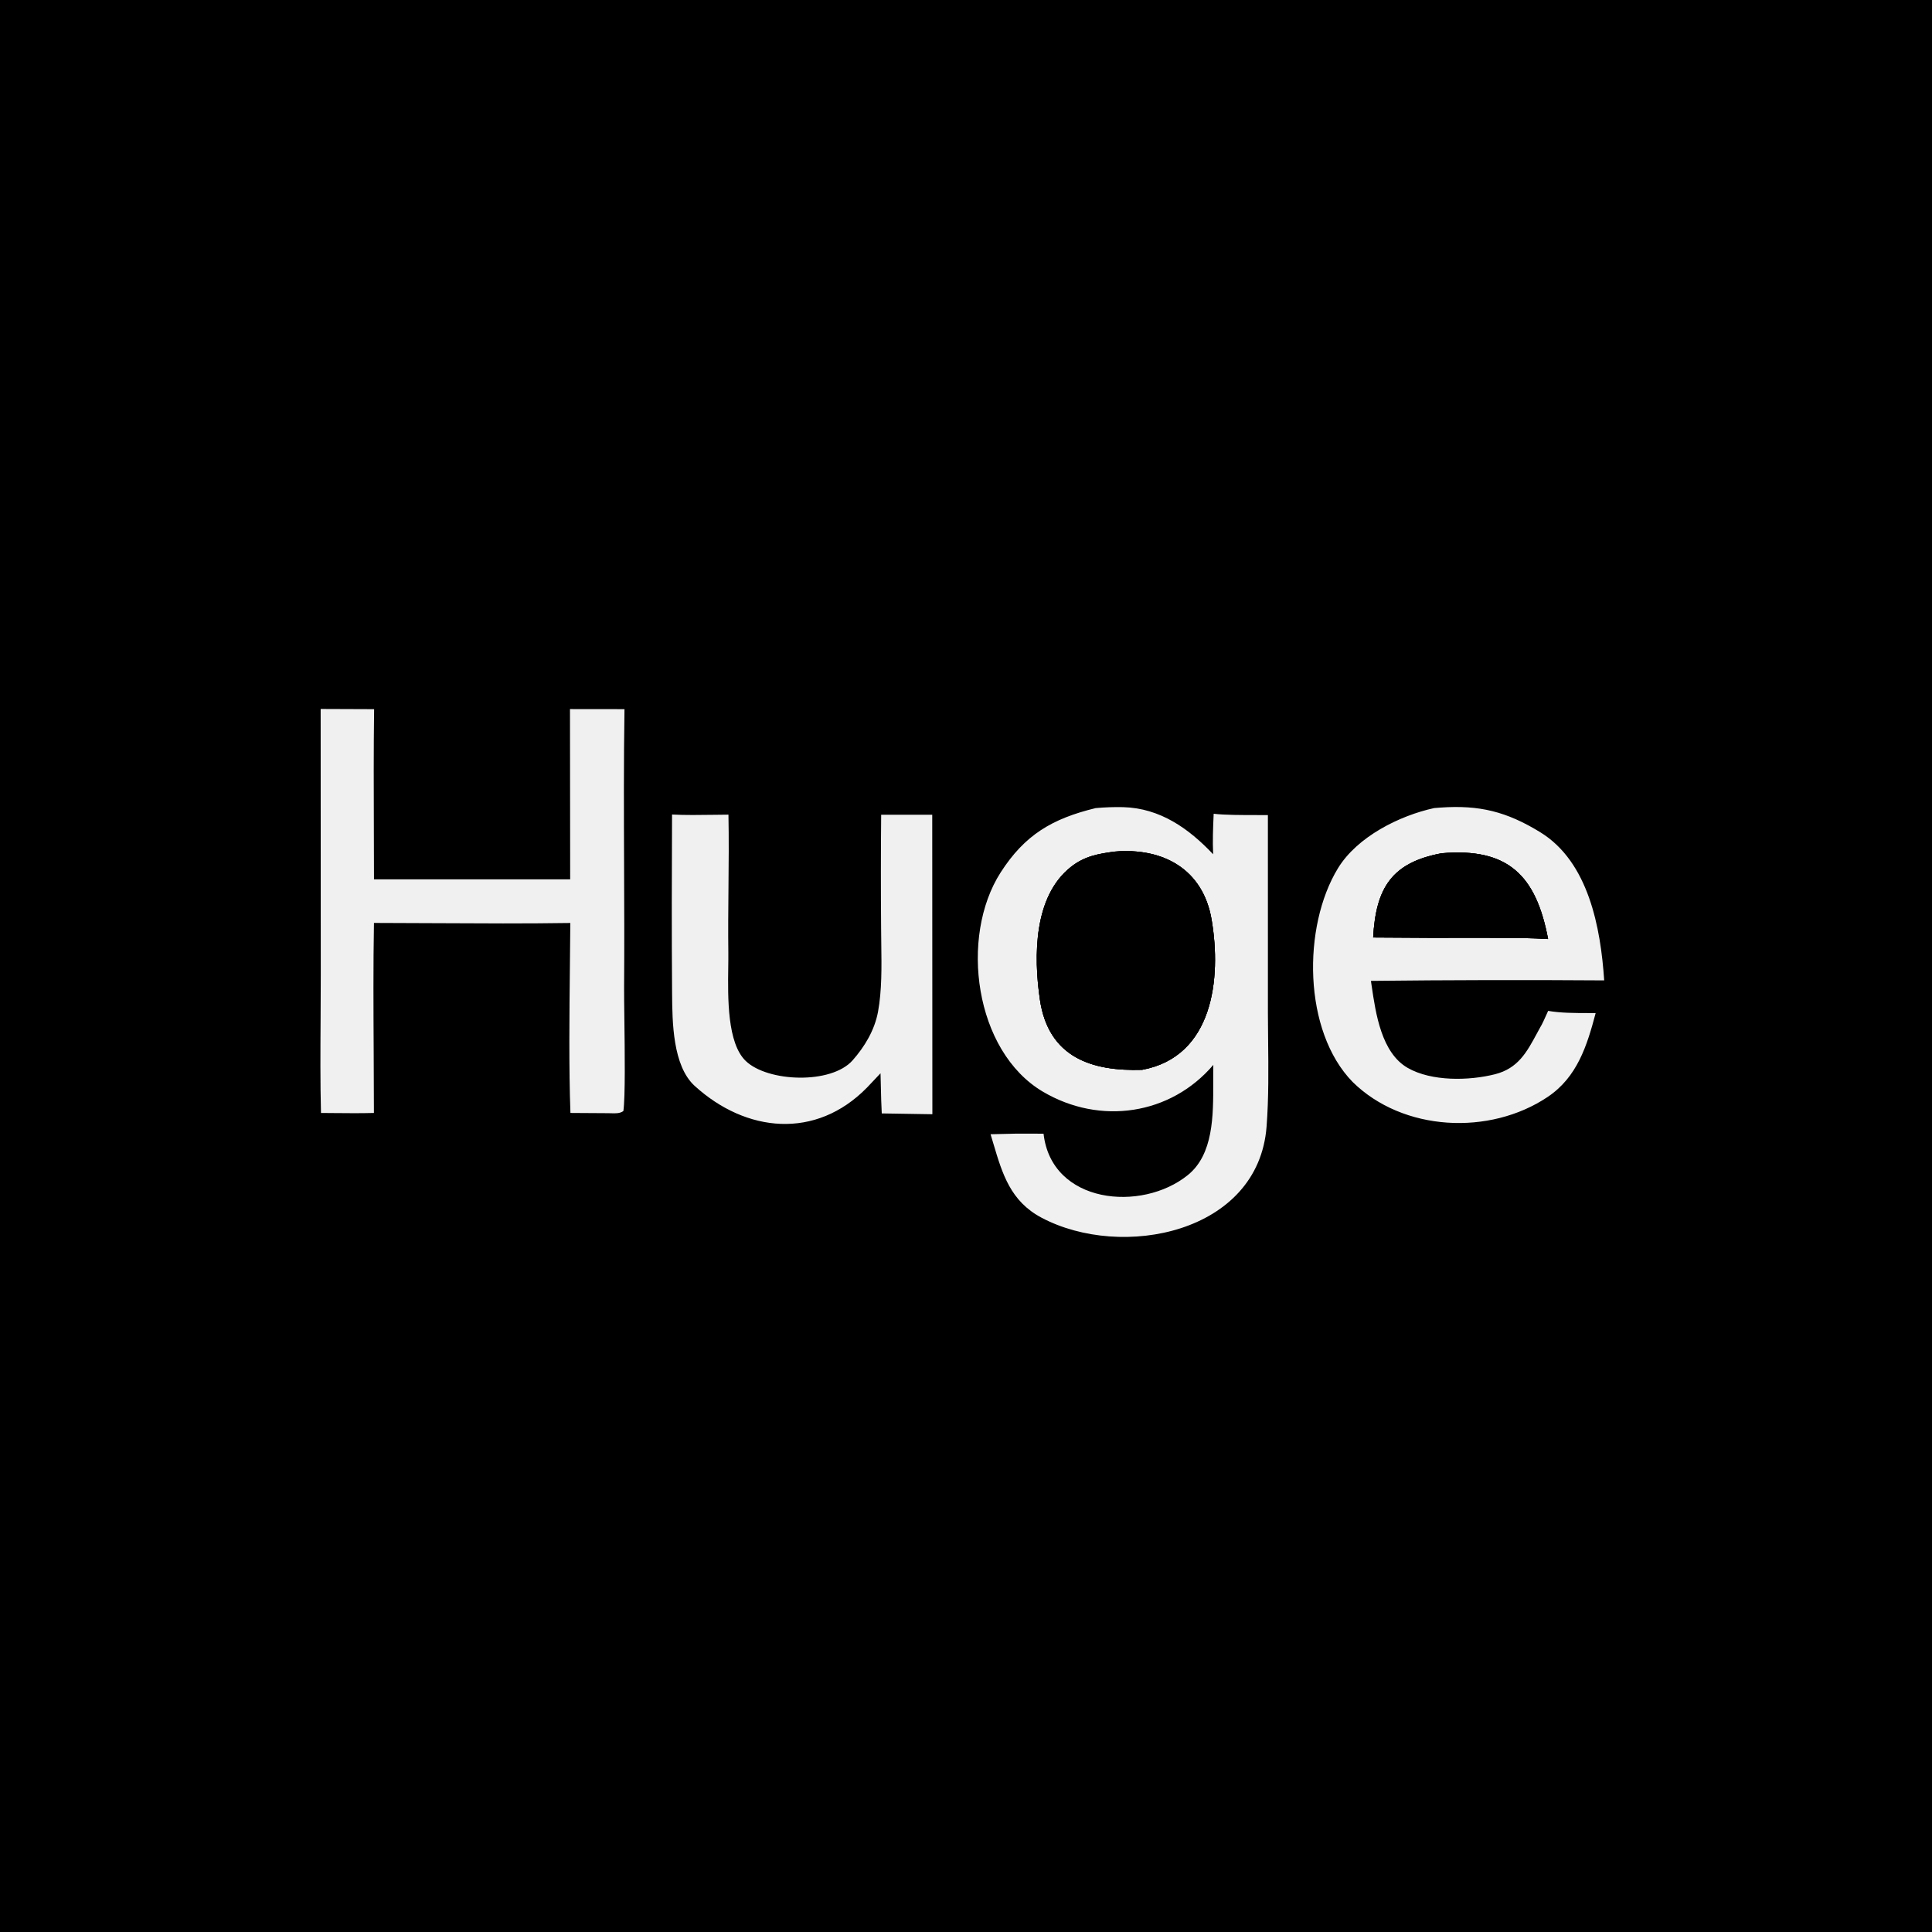
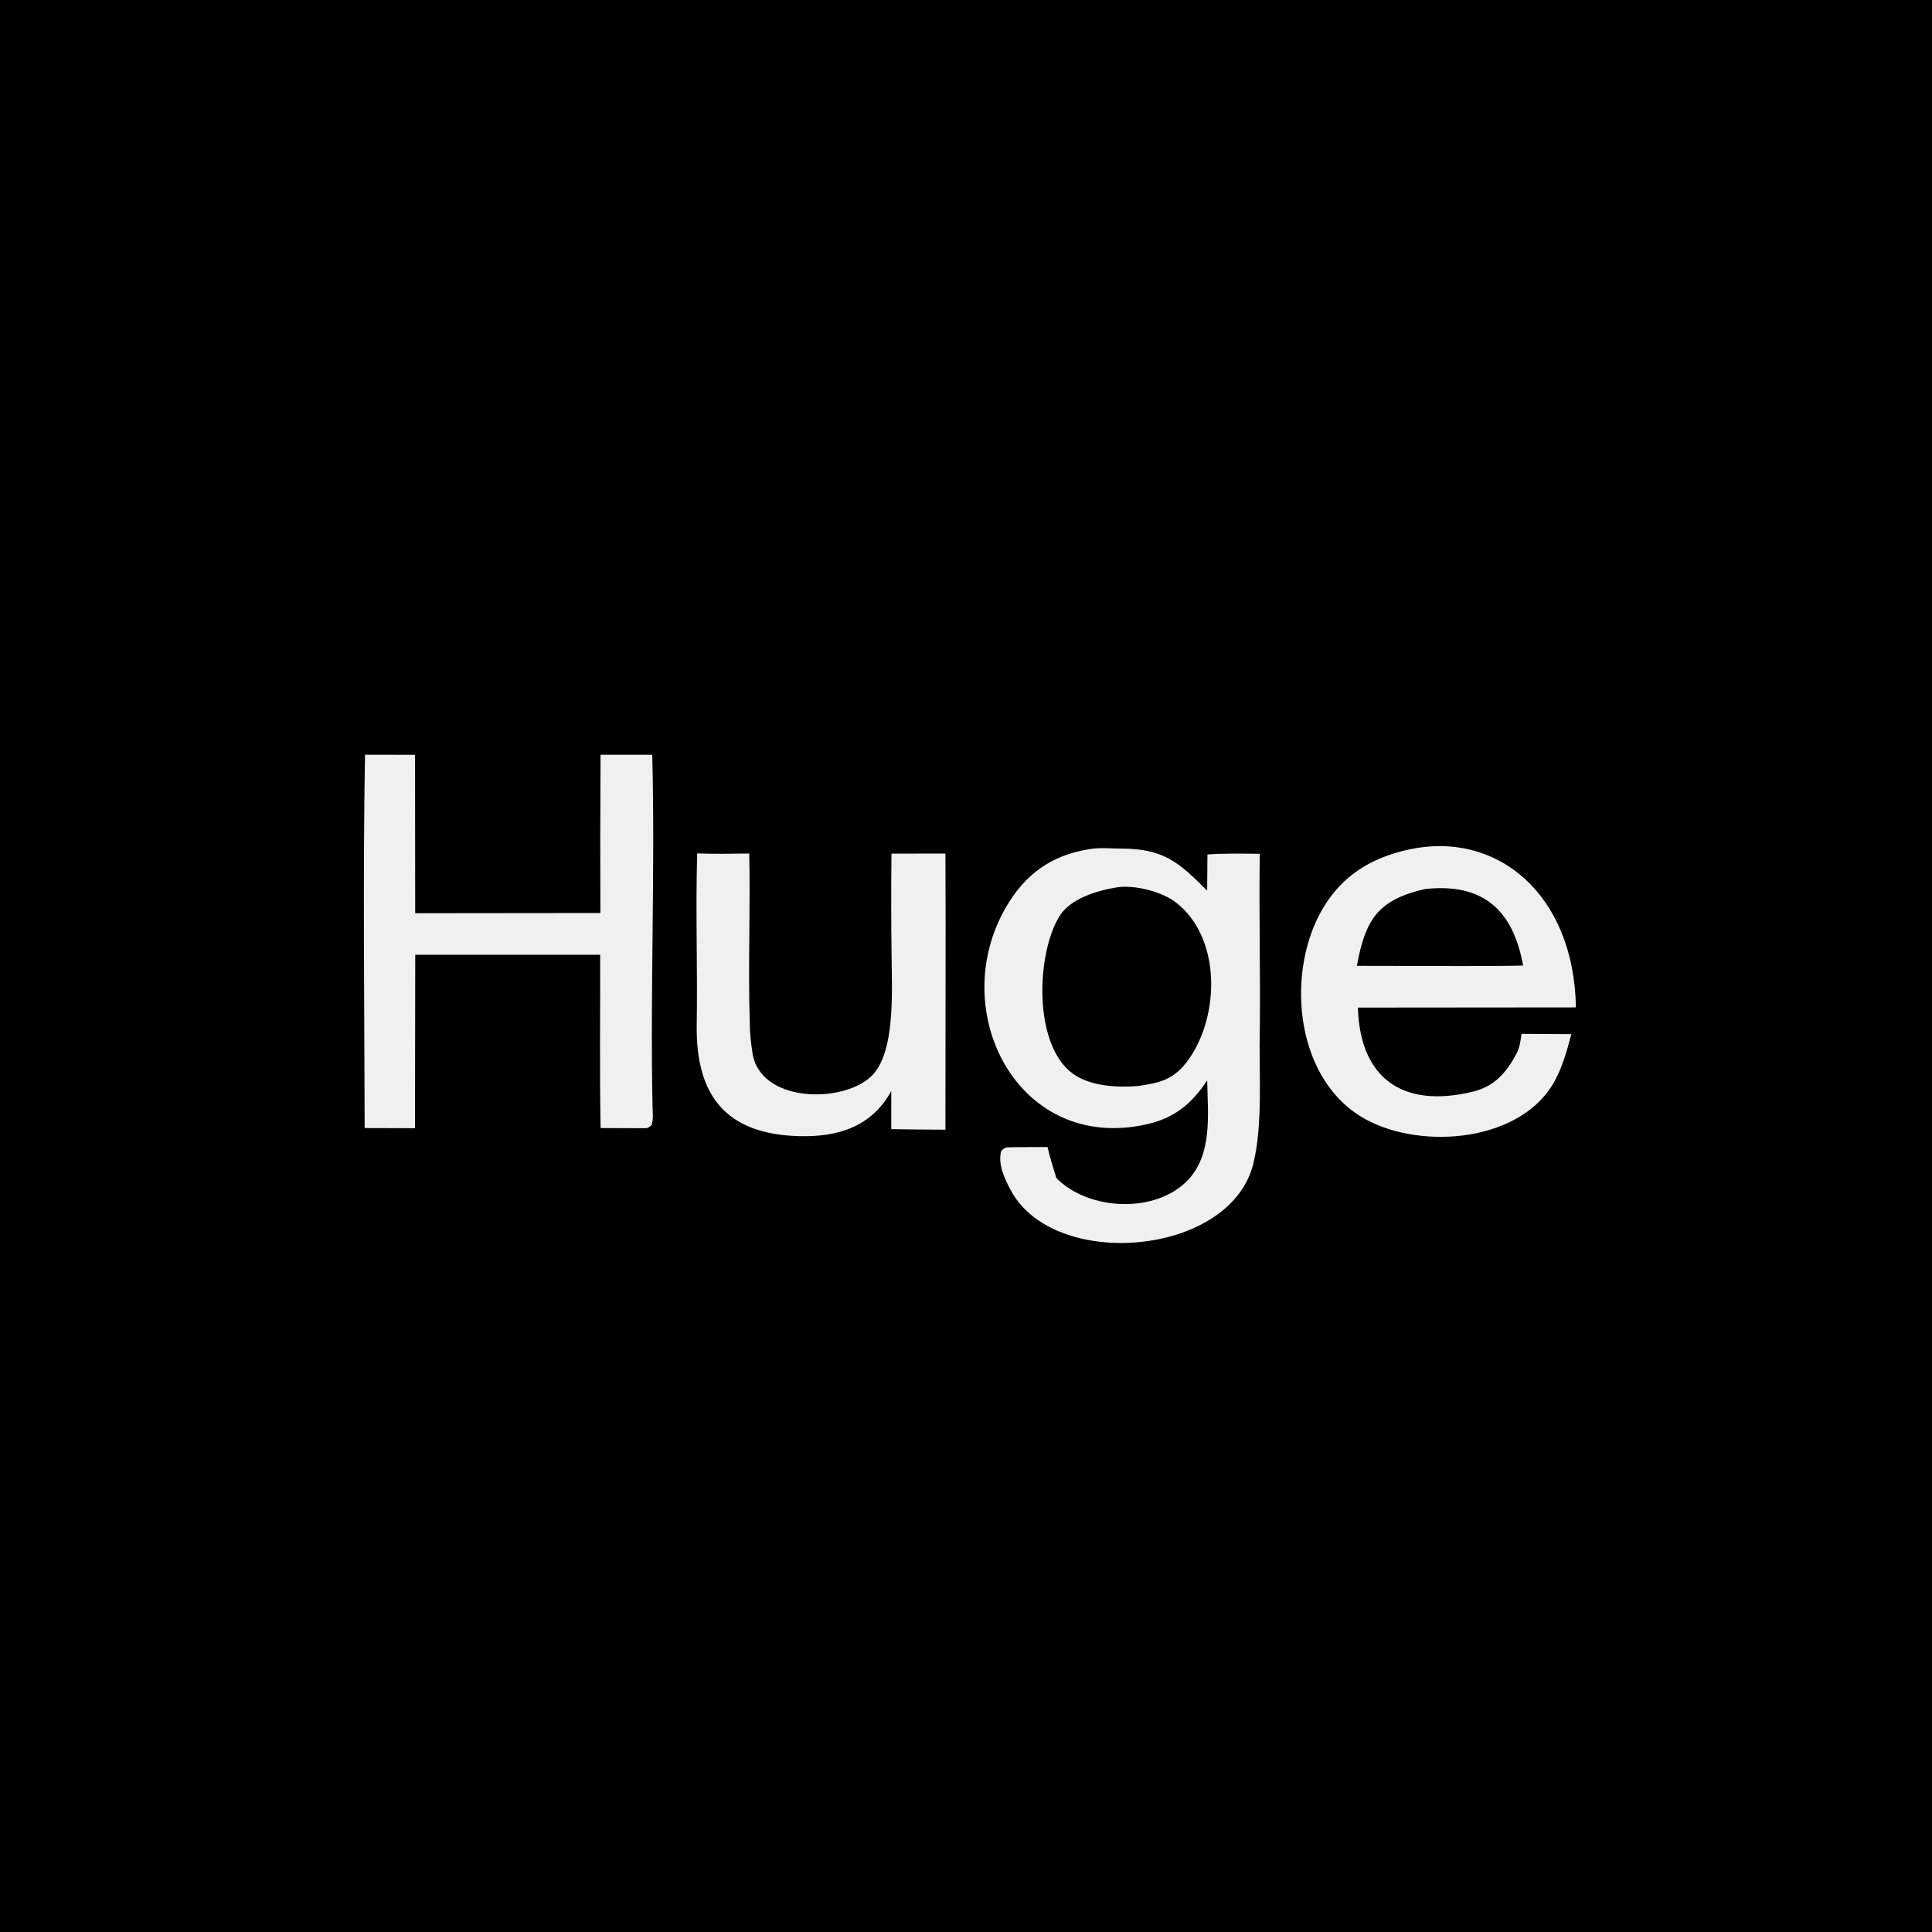
- <svg xmlns="http://www.w3.org/2000/svg" width="240" height="240" viewBox="0 0 240 240" fill="none">
-   <g id="Vector">
-     <path fill-rule="evenodd" clip-rule="evenodd" d="M0 0H240V240H0V0ZM46.474 88.096L39.833 88.071L39.847 121.116C39.849 122.862 39.837 124.664 39.826 126.483C39.801 130.439 39.775 134.486 39.874 138.256C40.41 138.259 40.952 138.264 41.498 138.269C43.151 138.285 44.834 138.301 46.45 138.255C46.449 135.766 46.435 133.239 46.421 130.701C46.391 125.328 46.361 119.899 46.455 114.65C48.962 114.653 51.496 114.667 54.038 114.68C59.656 114.71 65.319 114.74 70.846 114.656C70.835 116.309 70.816 118.064 70.796 119.87C70.731 125.986 70.658 132.715 70.861 138.255L75.527 138.284C75.65 138.284 75.774 138.288 75.897 138.292C76.463 138.311 77.016 138.329 77.439 138.016C77.683 136.217 77.613 130.698 77.561 126.564C77.539 124.886 77.521 123.436 77.528 122.556C77.566 117.571 77.546 112.566 77.526 107.557C77.501 101.064 77.475 94.565 77.576 88.094L70.805 88.086L70.829 109.233L46.459 109.238C46.457 107.305 46.45 105.362 46.443 103.417C46.425 98.306 46.406 93.168 46.474 88.096ZM83.484 101.182C85.06 101.269 86.955 101.243 88.714 101.218C89.329 101.21 89.928 101.201 90.491 101.198C90.55 104.235 90.522 107.278 90.493 110.326C90.468 112.976 90.443 115.63 90.476 118.286C90.483 118.833 90.474 119.47 90.465 120.167C90.412 123.986 90.336 129.589 92.643 131.801C95.374 134.42 103.261 134.728 105.917 131.715C107.411 130.021 108.645 127.982 109.072 125.68C109.556 123.03 109.515 120.101 109.476 117.309C109.466 116.643 109.457 115.984 109.455 115.339C109.416 110.629 109.418 105.918 109.462 101.208L115.806 101.212L115.822 138.414L109.535 138.313C109.474 137.229 109.448 136.066 109.422 134.926C109.41 134.383 109.398 133.846 109.382 133.326C108.828 133.925 108.267 134.519 107.699 135.107C101.346 141.589 92.681 140.709 86.296 134.894C83.559 132.401 83.517 126.942 83.49 123.435L83.489 123.323C83.432 115.96 83.45 108.546 83.484 101.182ZM139.527 100.267C138.386 100.242 137.244 100.281 136.108 100.385C130.702 101.696 127.299 103.714 124.307 108.373C119.172 116.369 121.037 130.596 129.57 135.623C136.654 139.796 145.412 138.519 150.724 132.283C150.706 132.98 150.708 133.717 150.71 134.476C150.723 138.611 150.737 143.404 147.549 145.978C141.811 150.612 130.616 149.553 129.634 140.83L126.279 140.824L123.052 140.899C123.175 141.301 123.293 141.7 123.41 142.095C124.521 145.831 125.528 149.222 129.386 151.268C139.352 156.551 156.33 153.201 157.338 139.952C157.609 136.403 157.569 132.76 157.53 129.156C157.519 128.06 157.507 126.961 157.504 125.876L157.502 101.255C157.105 101.251 156.635 101.251 156.127 101.251C154.339 101.251 152.069 101.251 150.767 101.086L150.761 101.226C150.688 102.928 150.624 104.408 150.701 106.12C147.675 102.92 144.114 100.392 139.527 100.267ZM138.477 105.788C144.434 105.279 149.447 107.932 150.514 114.267C151.742 121.555 150.708 131.263 141.876 132.896C135.699 133.089 130.231 131.421 129.176 124.139C128.395 118.755 128.404 111.312 133.059 107.672C134.742 106.356 136.395 106.065 138.477 105.788ZM178.156 100.382C178.414 100.36 178.673 100.339 178.932 100.321C183.772 99.981 187.152 100.817 191.328 103.377C197.35 107.067 198.84 115.264 199.278 121.788C189.619 121.72 179.959 121.74 170.301 121.848C170.322 121.992 170.344 122.138 170.366 122.288L170.39 122.451C170.897 125.918 171.609 130.787 174.872 132.659C177.823 134.352 182.479 134.266 185.717 133.445C188.575 132.72 189.658 130.715 190.919 128.38C191.049 128.14 191.183 127.892 191.318 127.646C191.548 127.293 191.903 126.497 192.156 125.93C192.216 125.795 192.271 125.672 192.316 125.573C193.83 125.844 195.684 125.845 197.341 125.847C197.641 125.847 197.934 125.847 198.218 125.849C197.144 129.911 195.927 133.806 192.255 136.267C185.051 141.097 174.283 140.56 168.038 134.413C161.855 128.1 161.78 115.103 166.209 107.854C168.603 103.937 173.841 101.323 178.156 100.382ZM192.308 116.648C190.817 108.742 187.34 105.279 179.077 105.996C172.883 107.149 170.916 110.303 170.58 116.456C175.253 116.499 179.927 116.512 184.6 116.493C185.128 116.497 185.664 116.5 186.206 116.503C188.239 116.512 190.341 116.522 192.308 116.648Z" fill="black" />
-     <path fill-rule="evenodd" clip-rule="evenodd" d="M150.514 114.267C149.447 107.932 144.434 105.279 138.477 105.788C136.395 106.065 134.742 106.356 133.059 107.672C128.404 111.312 128.395 118.755 129.176 124.139C130.231 131.421 135.699 133.089 141.876 132.896C150.708 131.263 151.742 121.555 150.514 114.267Z" fill="black" />
-     <path d="M138.477 105.788C144.434 105.279 149.447 107.932 150.514 114.267C151.742 121.555 150.708 131.263 141.876 132.896C135.699 133.089 130.231 131.421 129.176 124.139C128.395 118.755 128.404 111.312 133.059 107.672C134.742 106.356 136.395 106.065 138.477 105.788Z" fill="black" />
-     <path fill-rule="evenodd" clip-rule="evenodd" d="M190.968 128.289C190.952 128.319 190.936 128.349 190.919 128.38C190.935 128.351 190.953 128.318 190.968 128.289ZM192.308 116.648C190.817 108.742 187.34 105.279 179.077 105.996C172.883 107.149 170.916 110.303 170.58 116.456C175.253 116.499 179.927 116.512 184.6 116.493C185.128 116.497 185.664 116.5 186.206 116.503C188.239 116.512 190.341 116.522 192.308 116.648ZM170.366 122.288L170.39 122.451C170.375 122.354 170.361 122.258 170.347 122.163C170.353 122.204 170.36 122.246 170.366 122.288Z" fill="black" />
-     <path d="M179.077 105.996C187.34 105.279 190.817 108.742 192.308 116.648C189.818 116.489 187.111 116.515 184.6 116.493C179.927 116.512 175.253 116.499 170.58 116.456C170.916 110.303 172.883 107.149 179.077 105.996Z" fill="black" />
-     <path fill-rule="evenodd" clip-rule="evenodd" d="M77.561 126.564C77.561 126.564 77.561 126.564 77.561 126.564V126.564Z" fill="black" />
+ <svg xmlns="http://www.w3.org/2000/svg" width="40" height="40" viewBox="0 0 40 40" fill="none">
+   <g id="logo-normalized">
+     <g id="image 4 [Vectorized]" clip-path="url(#clip0_0_1)">
+       <path id="Subtract" d="M40 40H0V0H40V40ZM23.23 17.57C23.002 17.572 22.81 17.54 22.547 17.582C21.741 17.712 21.215 18.119 20.831 18.777C19.574 20.933 21.08 23.891 23.761 23.273C24.323 23.142 24.676 22.848 24.993 22.369C25.007 23.056 25.107 23.897 24.593 24.434C23.921 25.134 22.537 25.067 21.871 24.39C21.802 24.17 21.739 23.974 21.689 23.748L21.007 23.751C20.828 23.761 20.831 23.731 20.73 23.827C20.652 24.101 20.804 24.418 20.935 24.657C21.84 26.314 25.464 26.006 25.945 24.106C26.154 23.281 26.06 22.17 26.083 21.311C26.097 20.103 26.063 18.88 26.083 17.677C25.725 17.674 25.355 17.665 24.999 17.691L24.993 18.44C24.418 17.864 24.098 17.571 23.23 17.57ZM32.628 20.857C32.587 18.503 30.988 17.193 29.173 17.587C28.367 17.762 27.802 18.138 27.417 18.76C26.617 20.054 26.785 22.247 28.158 23.106C29.279 23.808 31.368 23.689 32.13 22.48C32.331 22.161 32.436 21.773 32.533 21.411L31.502 21.405C31.478 21.564 31.47 21.659 31.403 21.805C31.192 22.201 30.948 22.492 30.493 22.602C29.048 22.953 28.156 22.33 28.114 20.861L32.628 20.857ZM14.435 17.669C14.399 18.846 14.444 20.036 14.425 21.211C14.401 22.681 15.027 23.487 16.556 23.523C17.347 23.542 18.045 23.331 18.453 22.589V23.378C18.827 23.384 19.201 23.388 19.574 23.389L19.578 19.082L19.574 17.672L18.457 17.674C18.449 18.394 18.45 19.114 18.46 19.834C18.464 20.485 18.545 21.797 18.041 22.281C17.441 22.857 15.719 22.833 15.577 21.786C15.544 21.573 15.524 21.374 15.523 21.158C15.486 19.999 15.538 18.829 15.512 17.671C15.185 17.676 14.762 17.682 14.435 17.669ZM7.557 15.626C7.513 18.164 7.544 20.811 7.55 23.355L8.592 23.358L8.597 19.767H12.426C12.429 20.947 12.412 22.18 12.435 23.355L13.238 23.358C13.402 23.352 13.389 23.38 13.491 23.294C13.531 23.155 13.513 23.052 13.51 22.912C13.46 20.493 13.566 18.043 13.504 15.627H12.434C12.427 16.719 12.426 17.811 12.43 18.903L8.596 18.907L8.593 15.628L7.557 15.626ZM23.128 18.371C23.493 18.316 24.057 18.46 24.347 18.685C25.287 19.413 25.257 21.028 24.607 21.938C24.31 22.354 24.019 22.42 23.55 22.486C23.127 22.518 22.57 22.492 22.206 22.225C21.393 21.628 21.452 19.76 21.933 18.972C22.156 18.605 22.713 18.437 23.128 18.371ZM29.502 18.407C30.704 18.274 31.328 18.843 31.534 19.991C31.126 20.002 30.694 19.998 30.283 20.001L28.093 19.997C28.266 19.045 28.523 18.63 29.502 18.407Z" fill="black" />
+     </g>
  </g>
+   <defs>
+     <clipPath id="clip0_0_1">
+       <rect width="40" height="40" fill="white" />
+     </clipPath>
+   </defs>
</svg>
